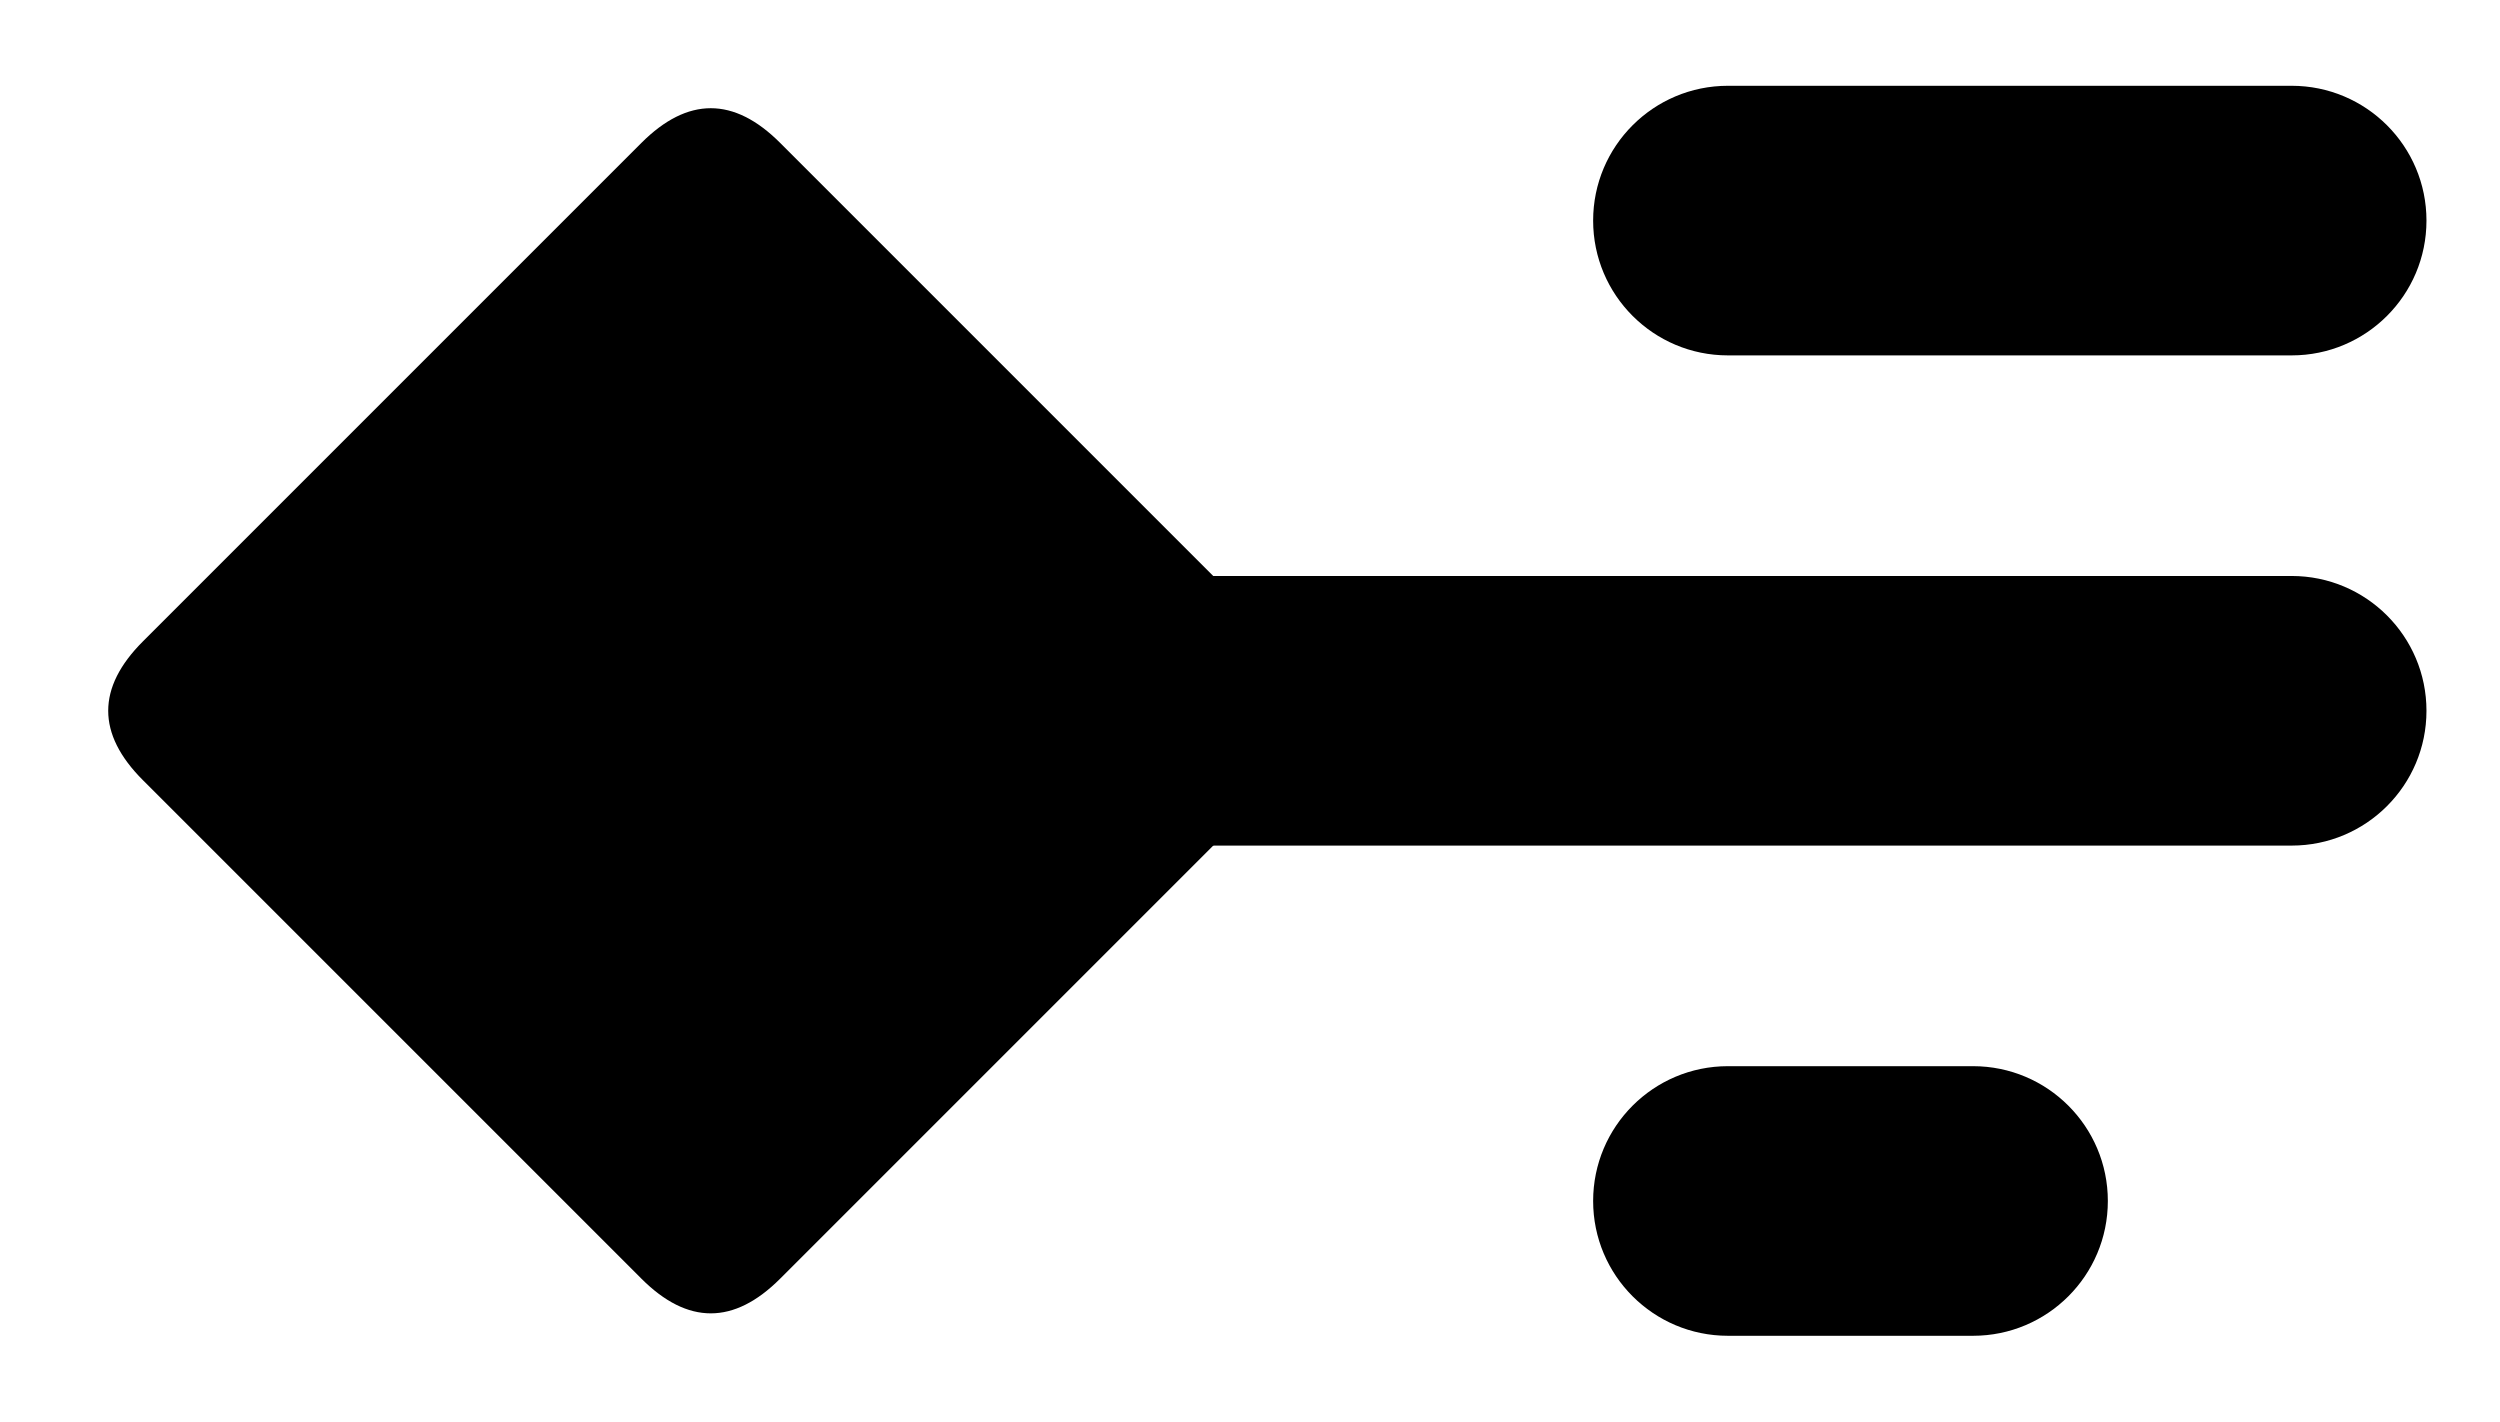
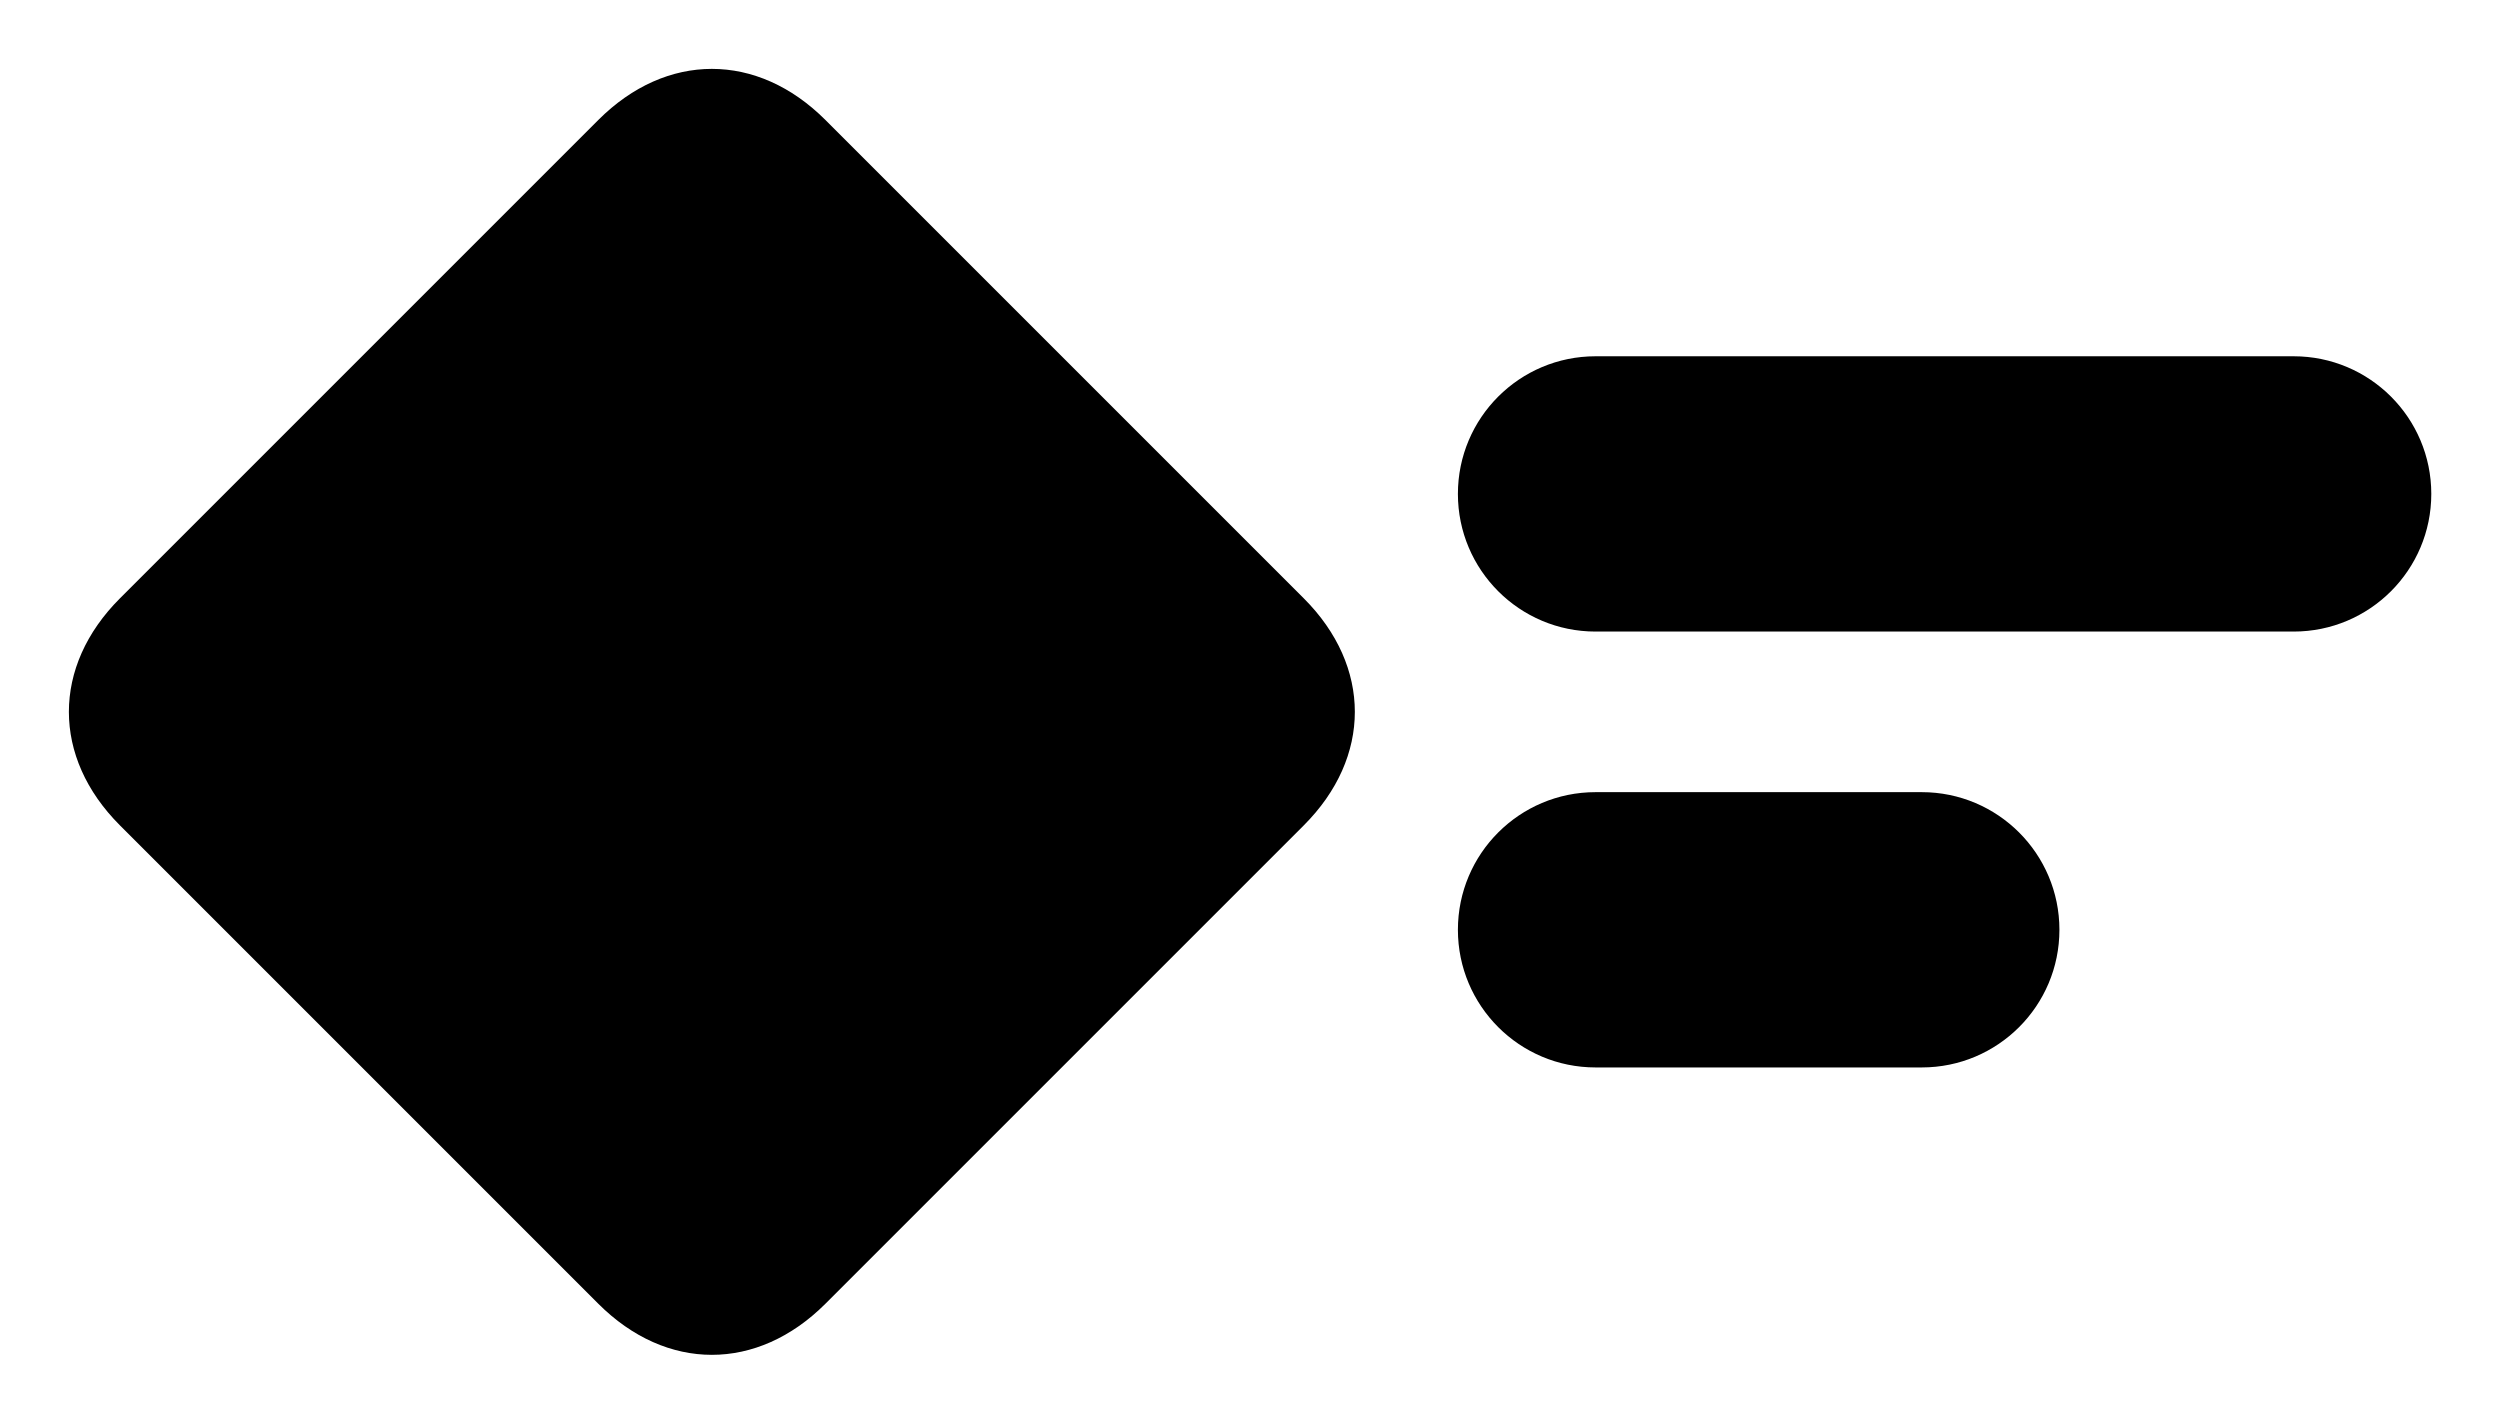
- <svg xmlns="http://www.w3.org/2000/svg" viewBox="28 70 204 116">
-   <path fill="#000000" d="M169.00 77.00H215.00A11.0 11.0 0 0 1 215.00 99.00H169.00A11.0 11.0 0 0 1 169.00 77.00ZM87.00 117.00H215.00A11.0 11.0 0 0 1 215.00 139.00H87.00A11.0 11.0 0 0 1 87.00 117.00ZM169.00 157.00H189.00A11.0 11.0 0 0 1 189.00 179.00H169.00A11.0 11.0 0 0 1 169.00 157.00Z" />
-   <path fill="#000000" d="M91.66 81.66L132.34 122.34Q138.00 128.00 132.34 133.66L91.66 174.34Q86.00 180.00 80.34 174.34L39.66 133.66Q34.00 128.00 39.66 122.34L80.34 81.66Q86.00 76.00 91.66 81.66Z" />
+ <svg xmlns="http://www.w3.org/2000/svg" viewBox="19.02 65.94 217.95 124.11">
+   <path fill="#000000" d="M158.12 97.00H218.98A12.0 12.0 0 0 1 218.98 121.00H158.12A12.0 12.0 0 0 1 158.12 97.00Z" />
+   <path fill="#000000" d="M158.12 135.00H186.56A12.0 12.0 0 0 1 186.56 159.00H158.12A12.0 12.0 0 0 1 158.12 135.00Z" />
+   <path fill="#000000" d="M90.98 76.40L132.68 118.10C138.62 124.04 138.62 131.96 132.68 137.90L90.98 179.60C85.04 185.54 77.12 185.54 71.18 179.60L29.48 137.90C23.54 131.96 23.54 124.04 29.48 118.10L71.18 76.40C77.12 70.46 85.04 70.46 90.98 76.40Z" />
</svg>
